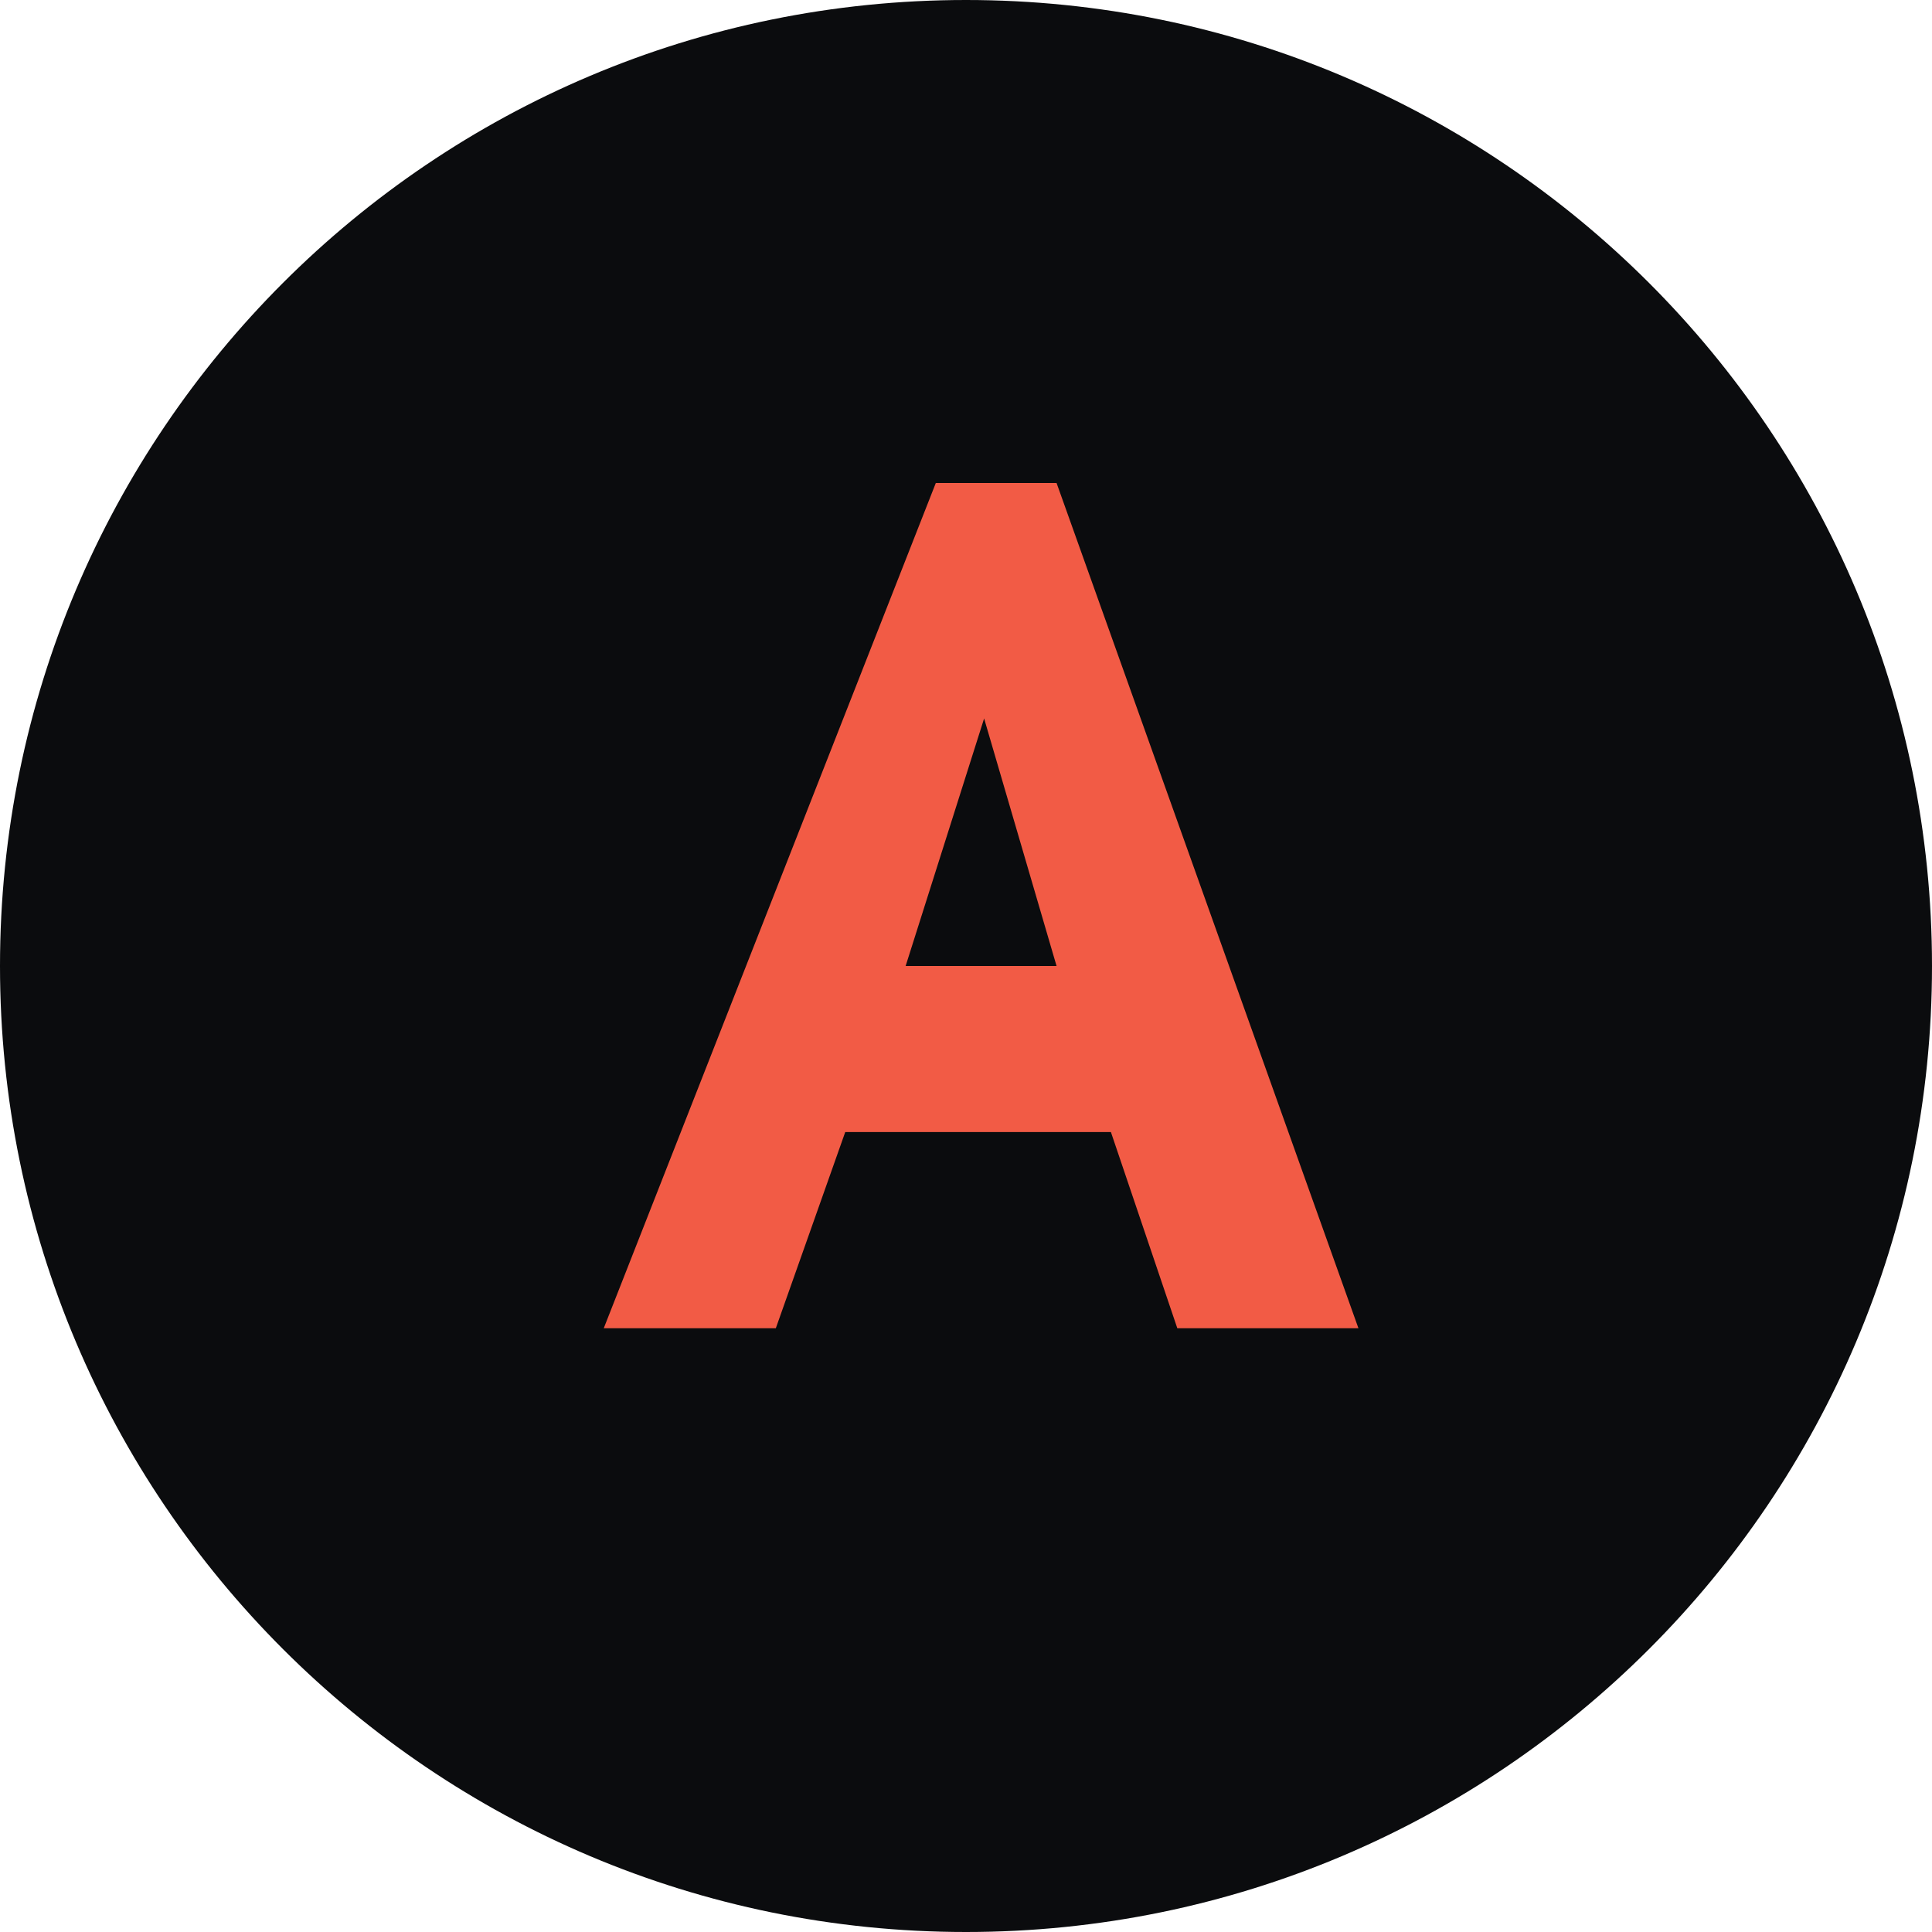
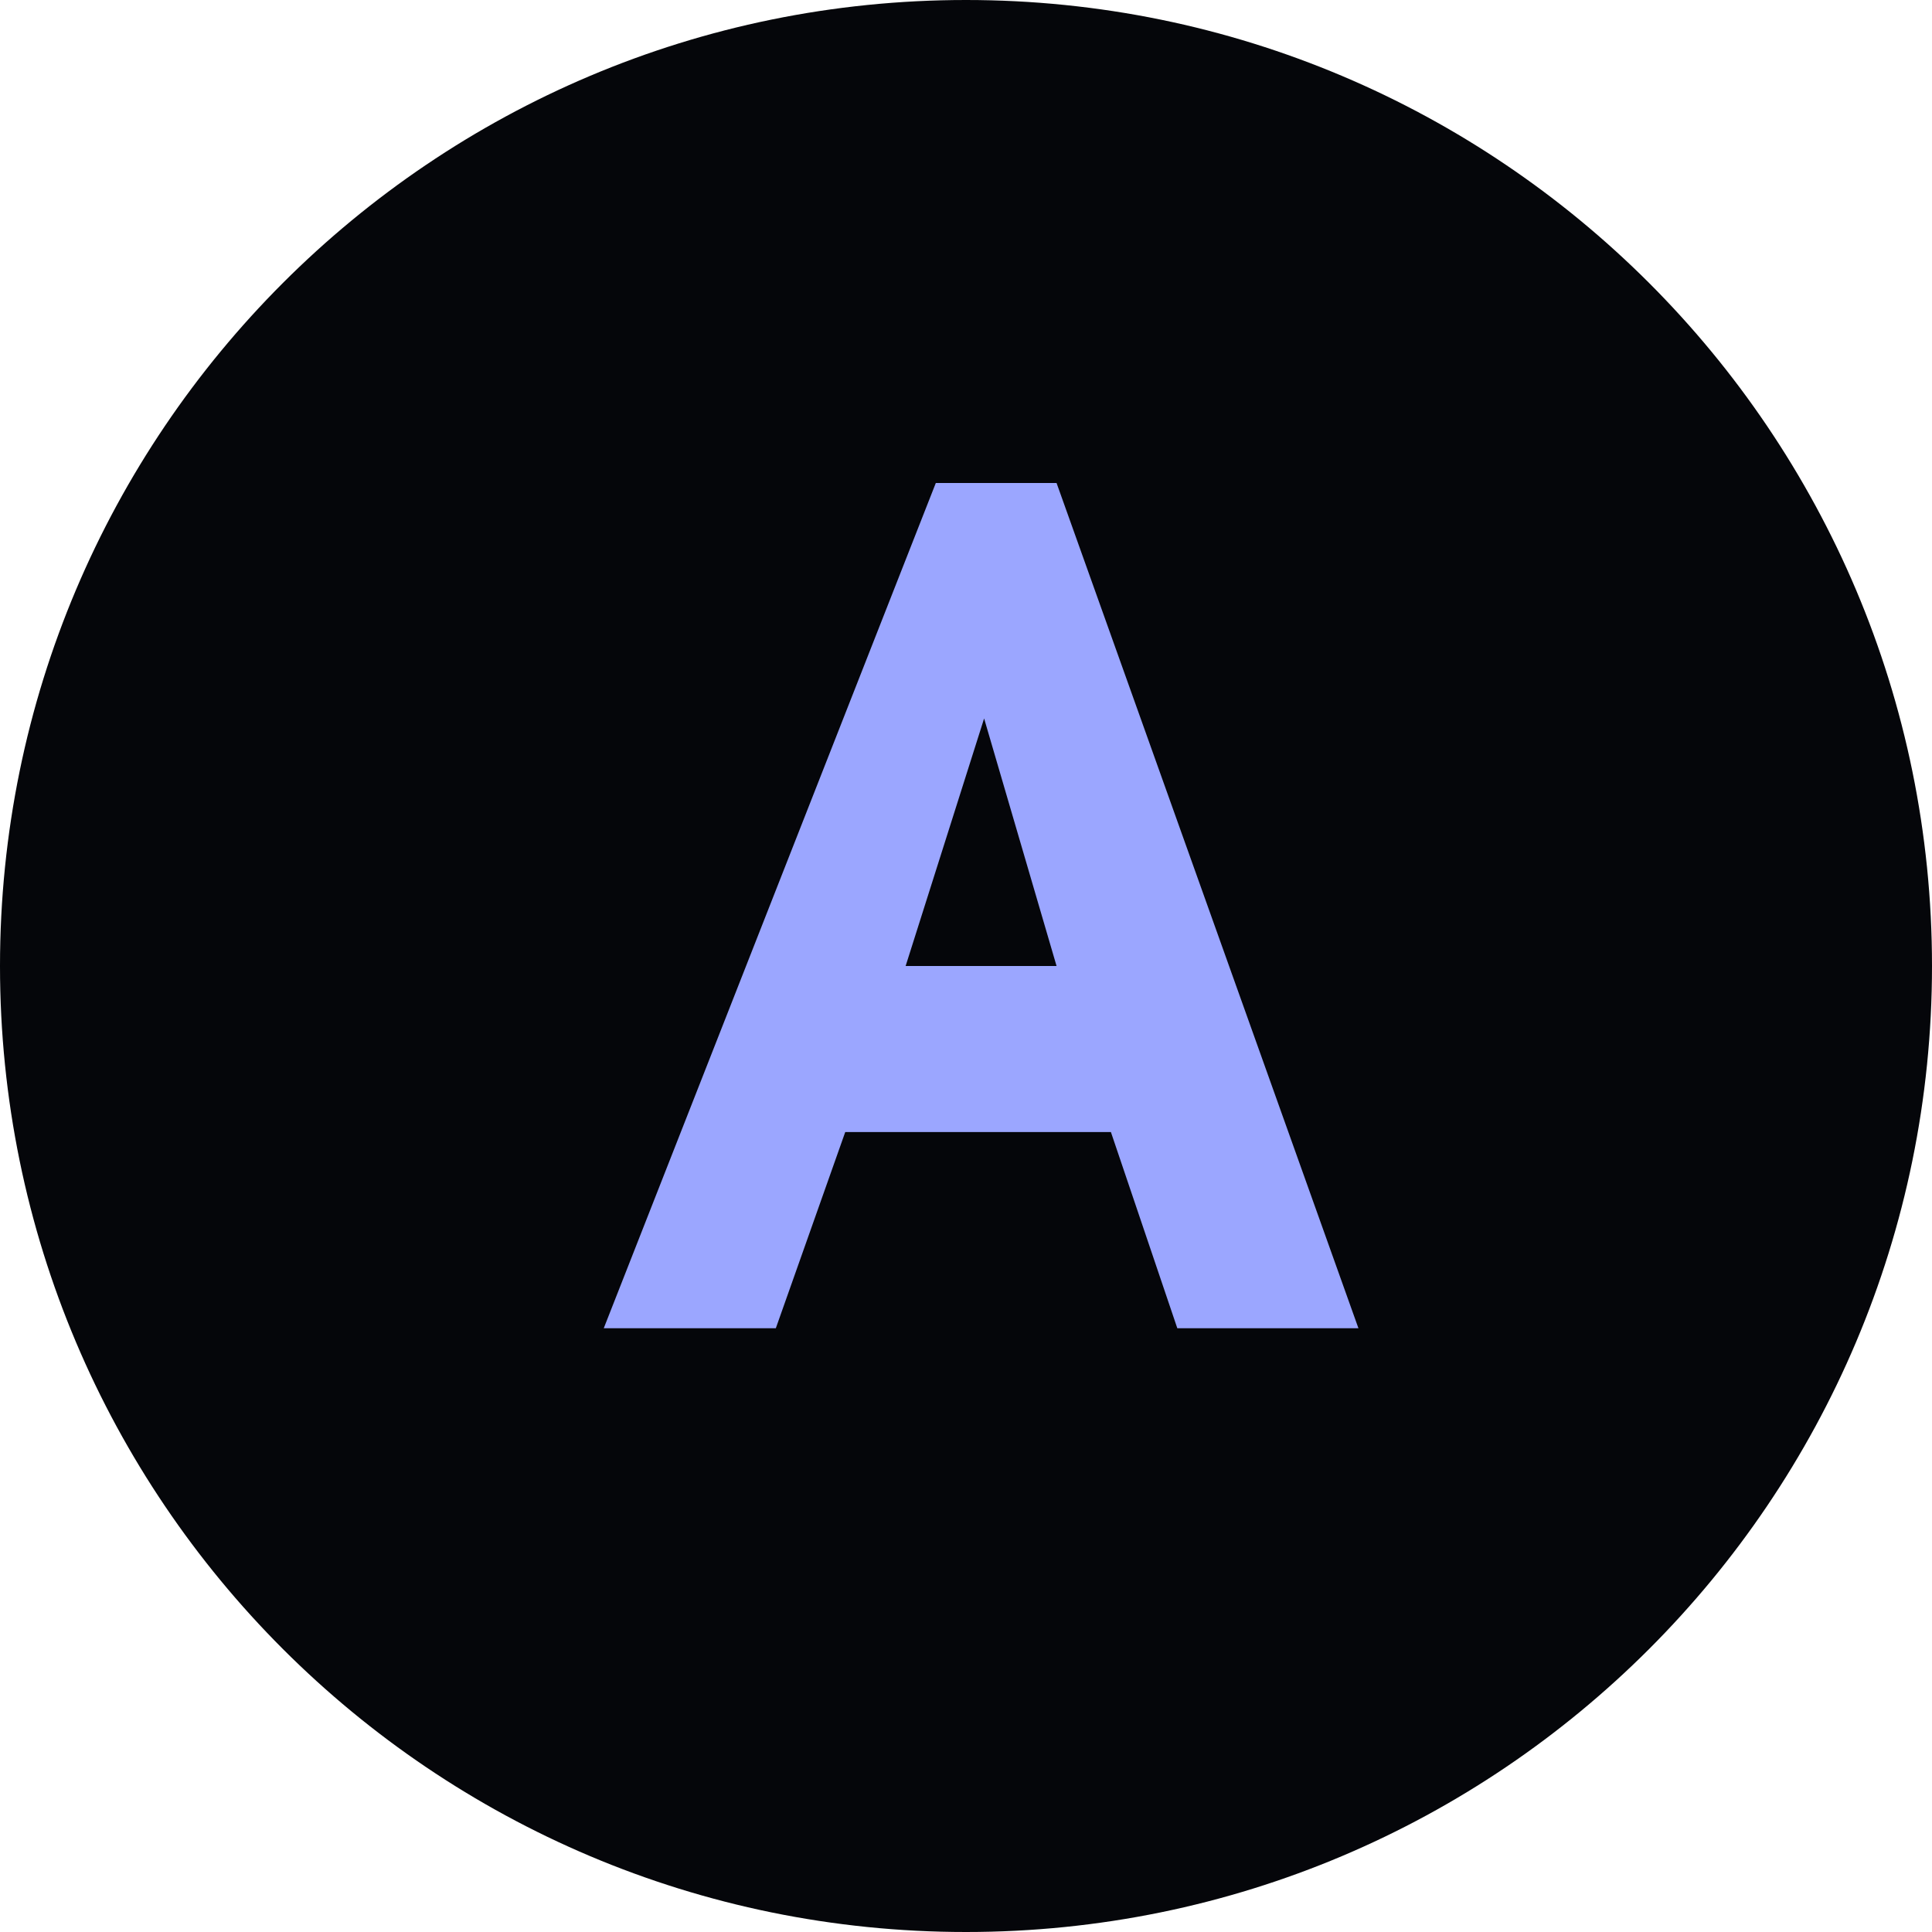
<svg xmlns="http://www.w3.org/2000/svg" viewBox="0 0 64 64">
-   <rect width="64" height="64" rx="32" fill="#0b0c0e" />
-   <path d="M20 44 31 16h4l10 28h-6l-2.2-6.5H28L25.7 44H20Zm10-12h5l-2.4-8.2L30 32Z" fill="#f25b45" />
+   <rect width="64" height="64" rx="32" fill="#05060a" />
+   <path d="M20 44 31 16h4l10 28h-6l-2.2-6.5H28L25.7 44H20Zm10-12h5l-2.4-8.2L30 32Z" fill="#9ba6ff" />
</svg>
